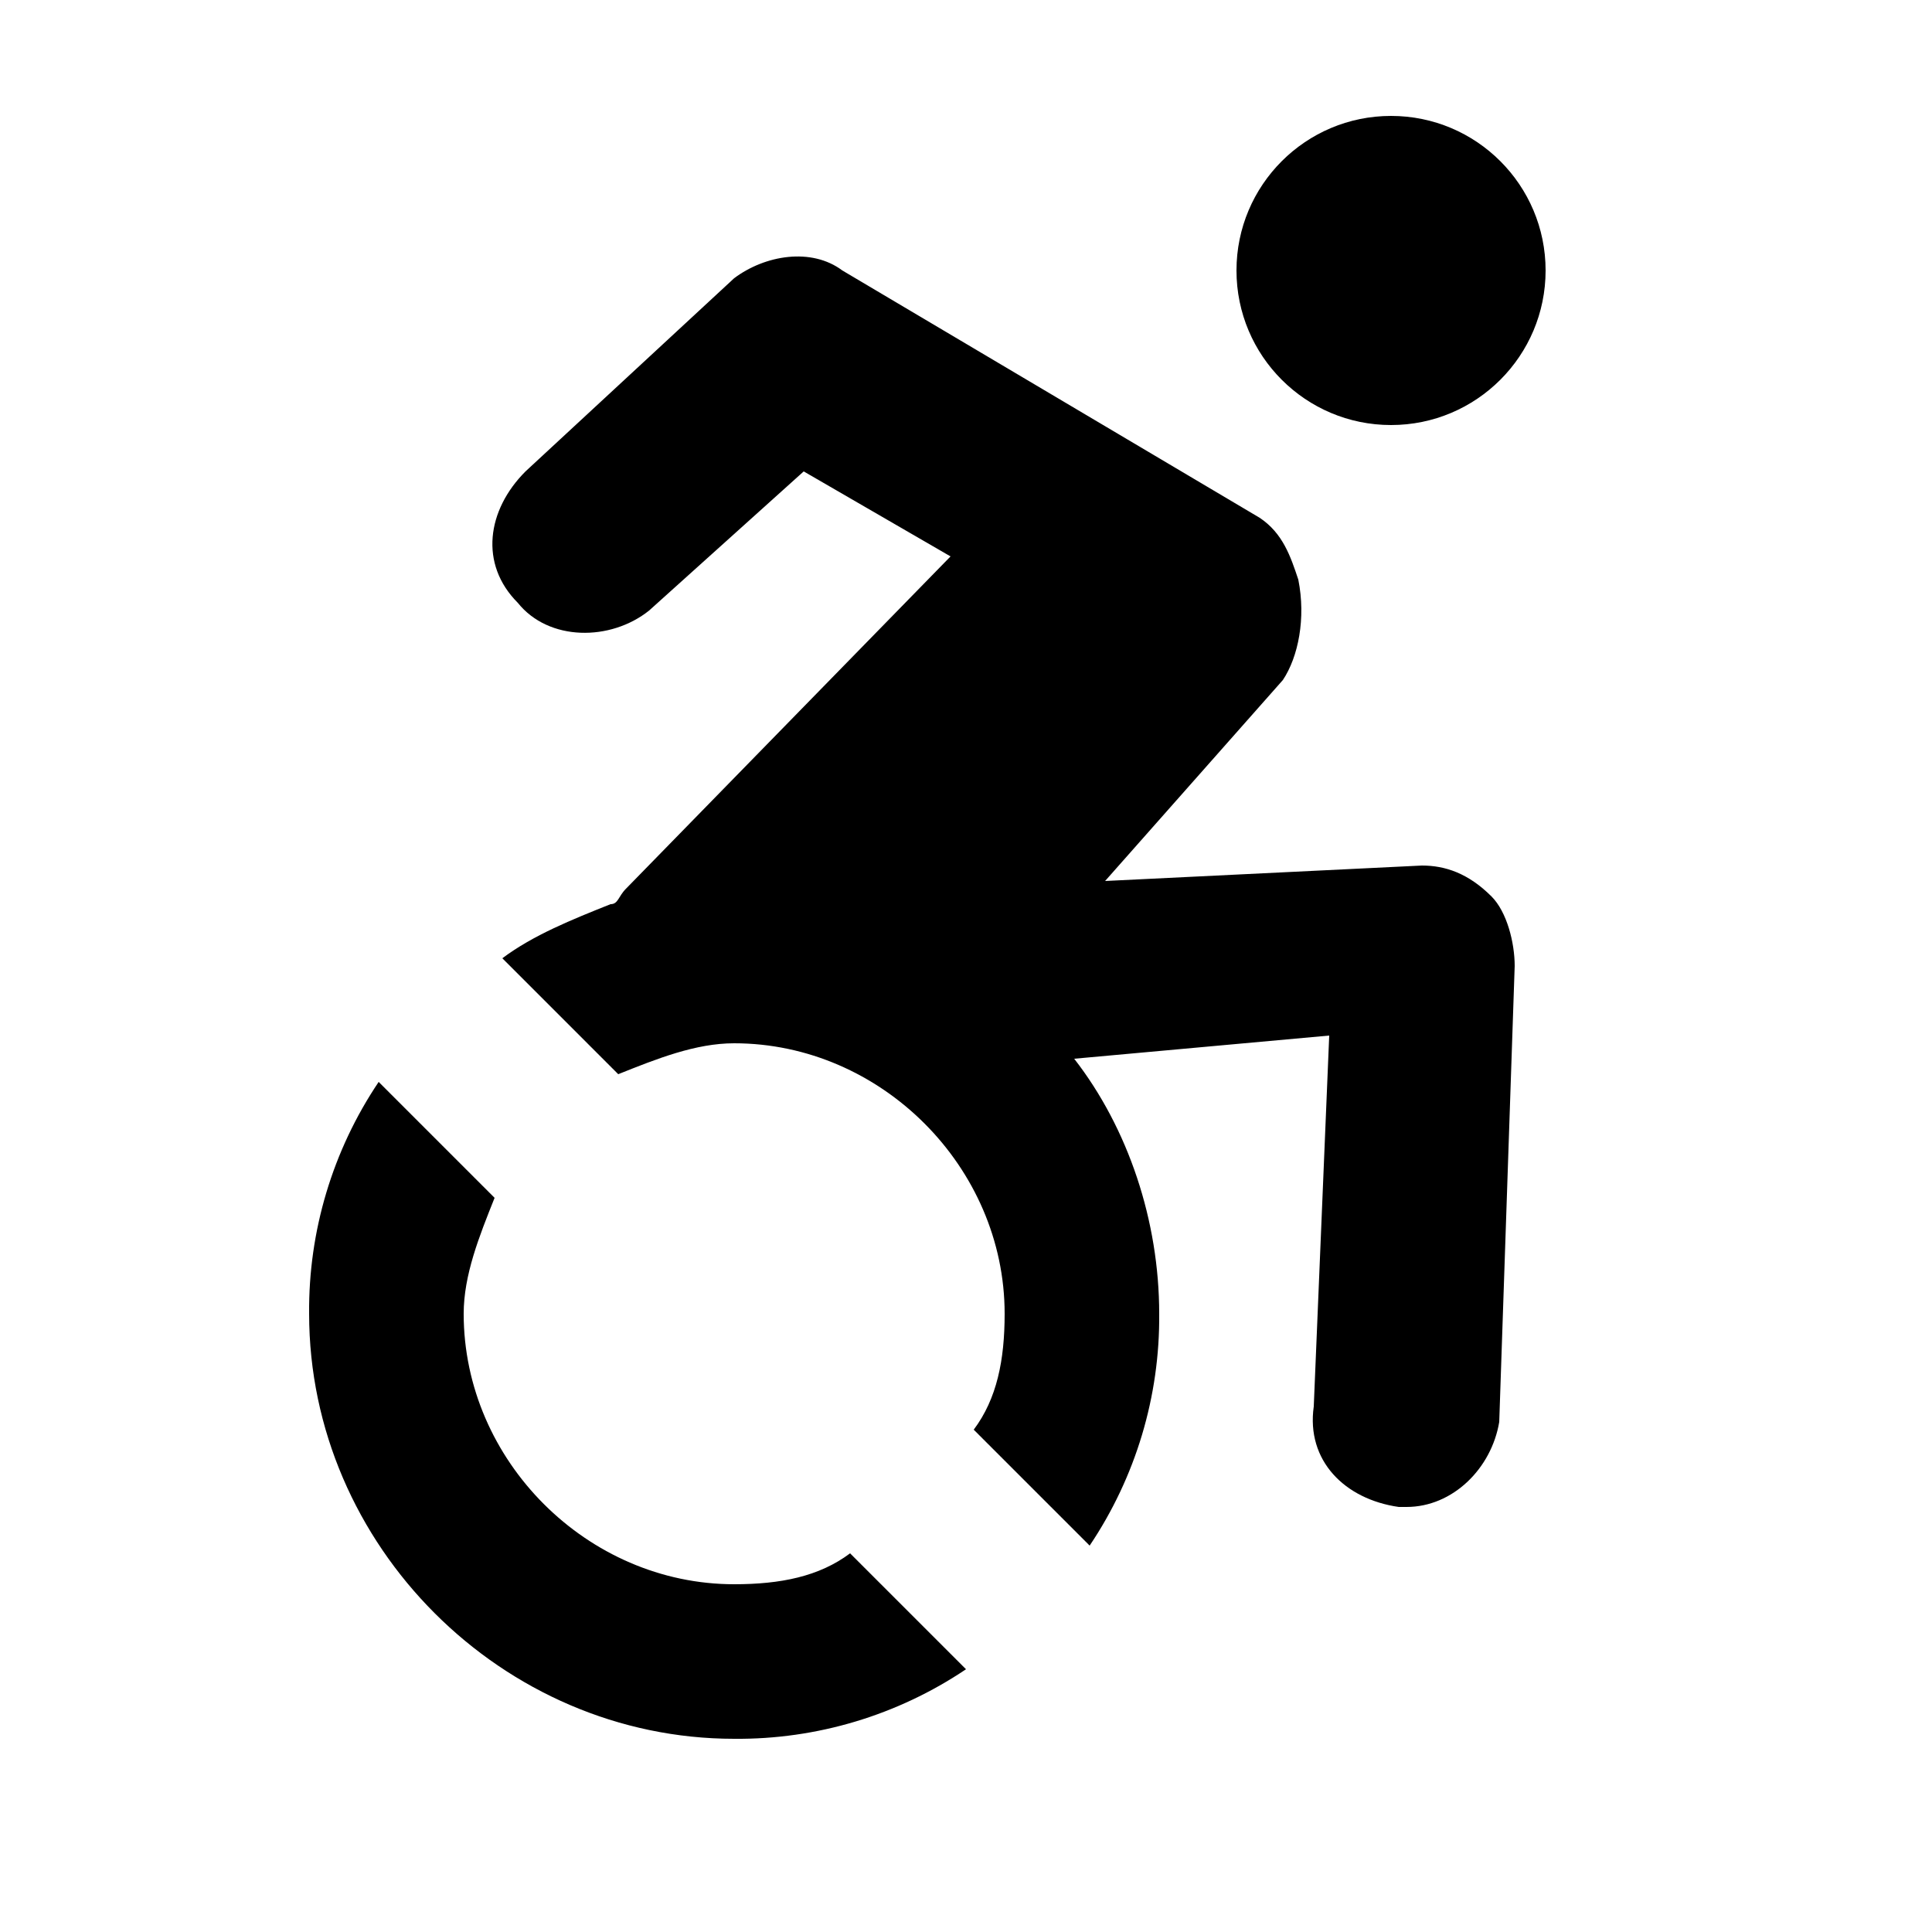
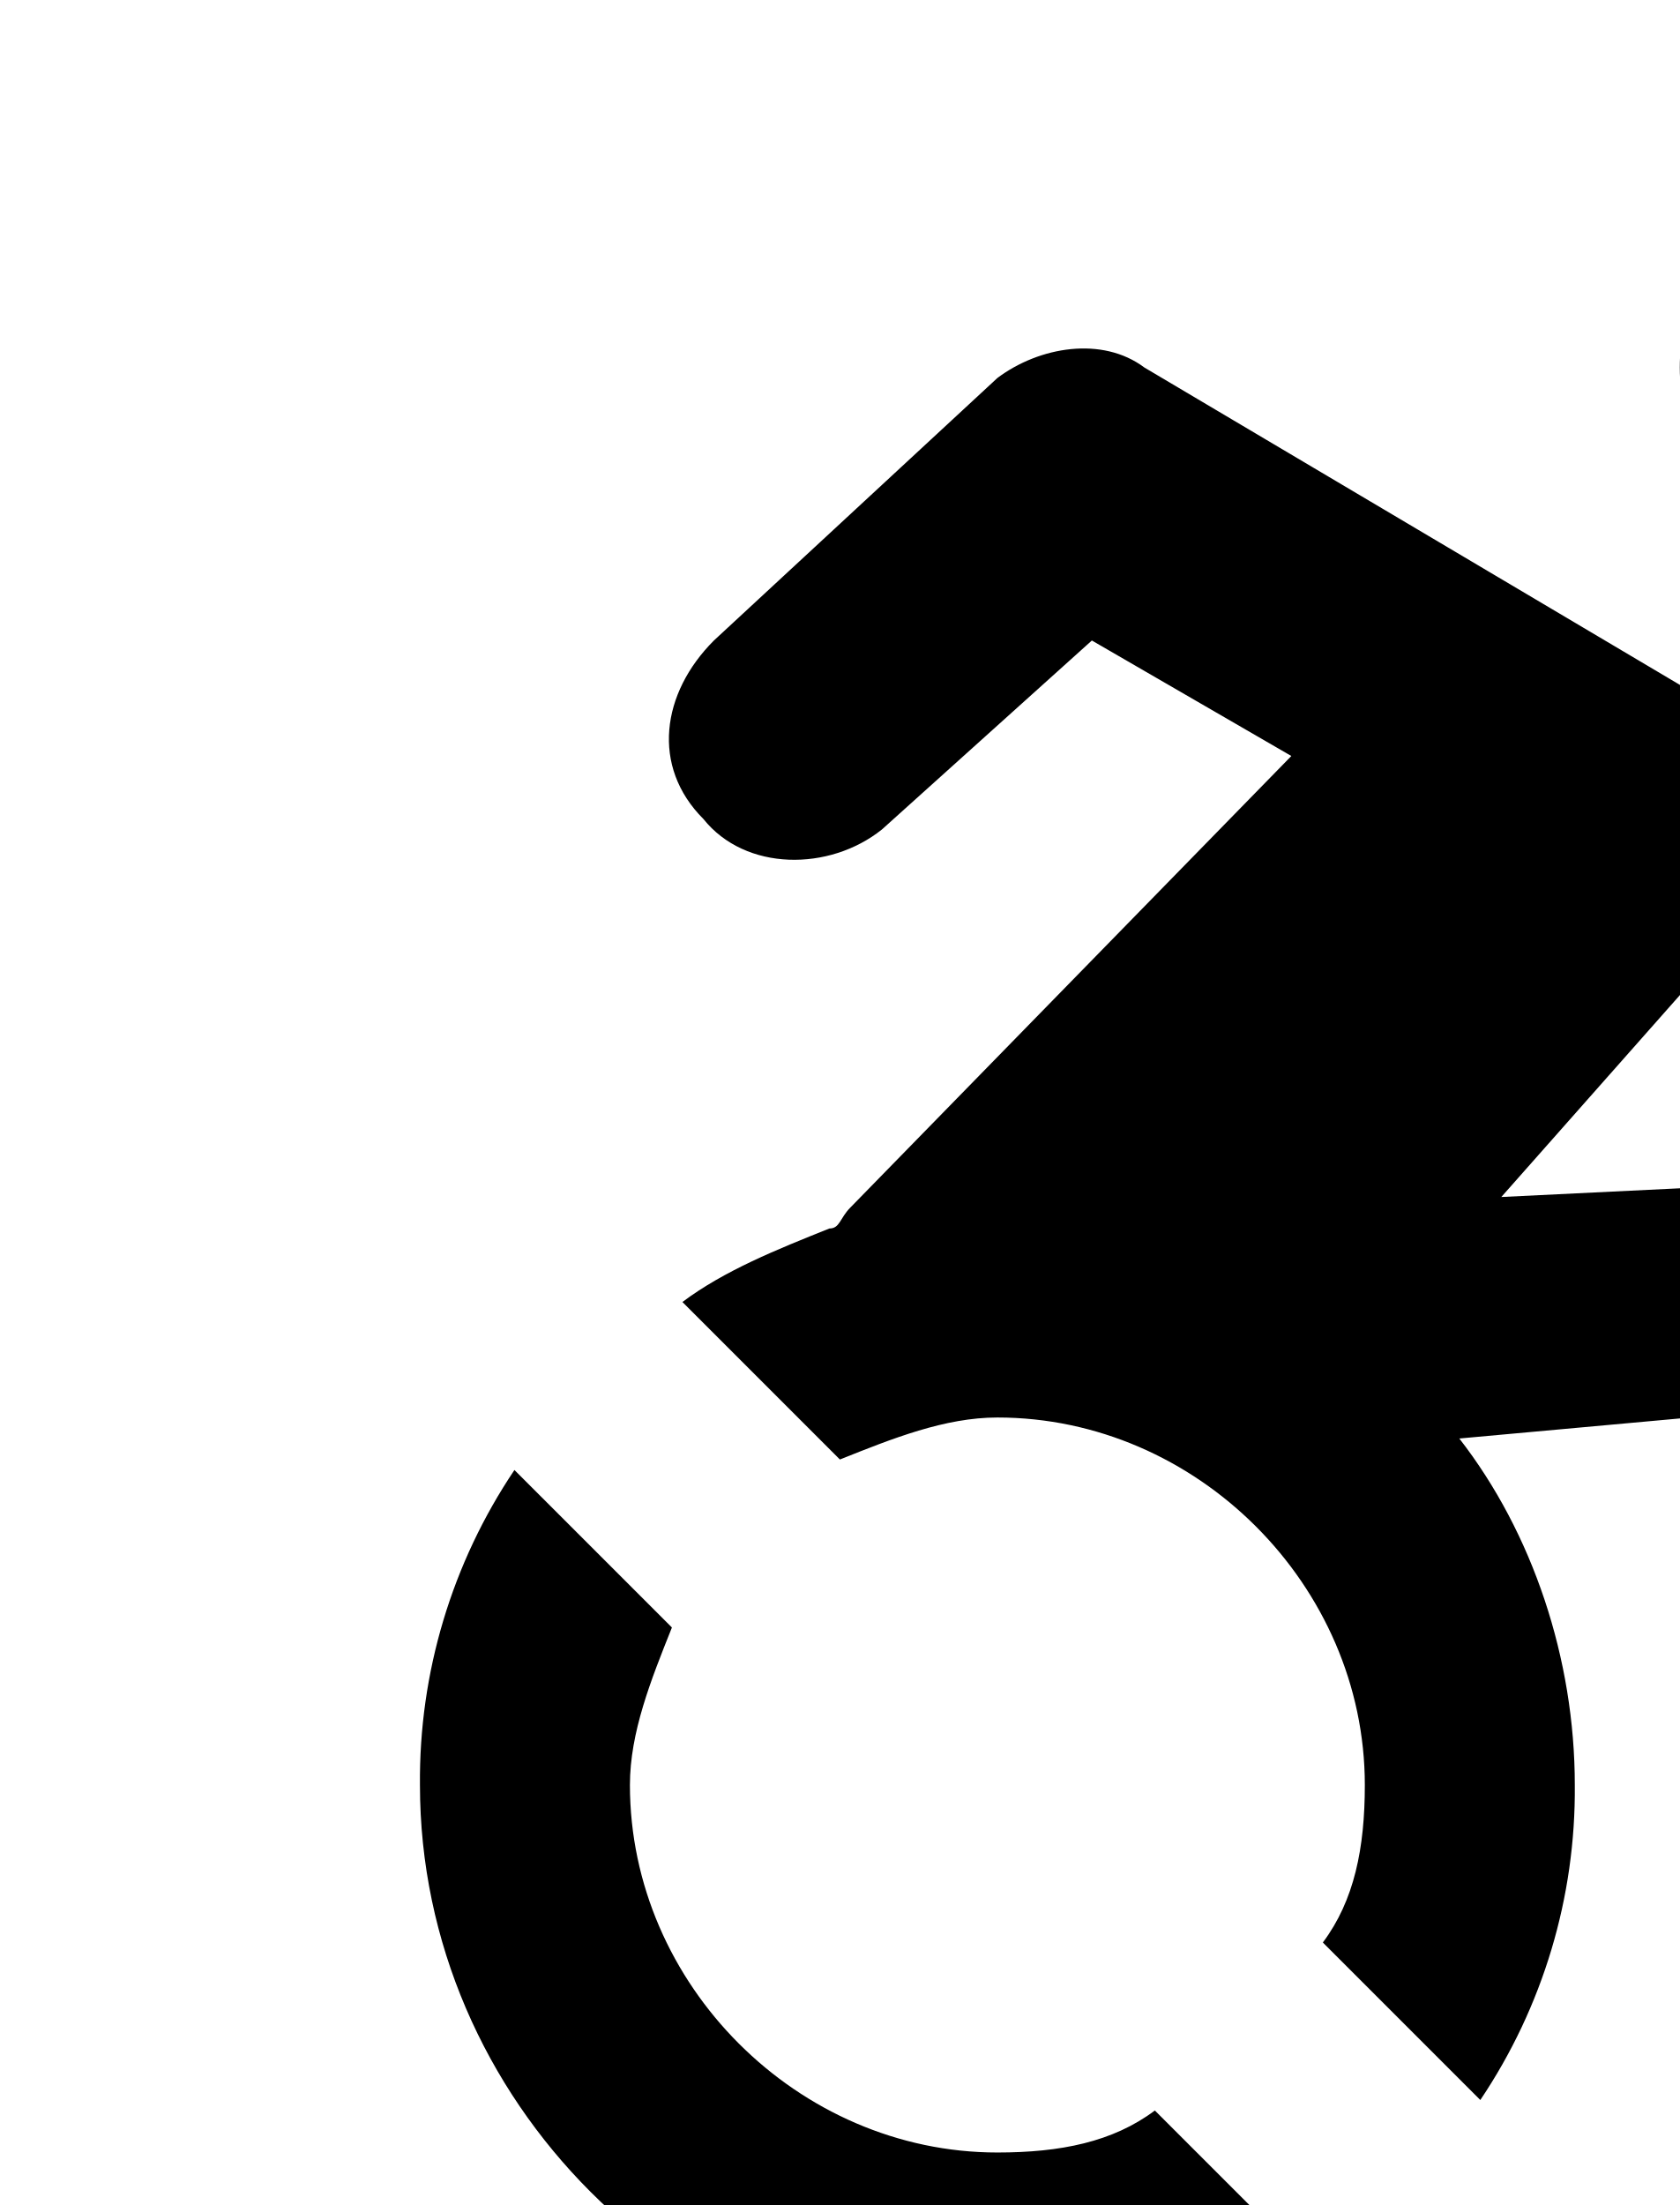
- <svg xmlns="http://www.w3.org/2000/svg" class="svg-icon" role="img" viewBox="0 0 25 25">
+ <svg xmlns="http://www.w3.org/2000/svg" class="svg-icon" role="img" viewbox="0 0 24 24">
  <path d="M18.4 11.2l-4.1.2 2.3-2.6c.2-.3.3-.8.2-1.3-.1-.3-.2-.6-.5-.8l-5.4-3.2c-.4-.3-1-.2-1.4.1L6.8 6.1c-.5.5-.6 1.2-.1 1.7.4.5 1.2.5 1.7.1l2-1.8 1.9 1.1-4.2 4.3c-.1.1-.1.2-.2.2-.5.2-1 .4-1.4.7L8 13.9c.5-.2 1-.4 1.5-.4 1.9 0 3.5 1.6 3.5 3.5 0 .6-.1 1.1-.4 1.5l1.5 1.5a5.29 5.29 0 0 0 .9-3c0-1.2-.4-2.4-1.1-3.3l3.3-.3-.2 4.8c-.1.7.4 1.2 1.1 1.3h.1c.6 0 1.1-.5 1.2-1.1l.2-5.9c0-.3-.1-.7-.3-.9-.3-.3-.6-.4-.9-.4zM18 5.5a2 2 0 0 0 2-2 2 2 0 0 0-2-2 2 2 0 0 0-2 2 2 2 0 0 0 2 2zm-5.5 16.1a5.29 5.29 0 0 1-3 .9C6.5 22.5 4 20 4 17a5.29 5.29 0 0 1 .9-3l1.5 1.5c-.2.5-.4 1-.4 1.5 0 1.9 1.6 3.5 3.5 3.5.6 0 1.1-.1 1.5-.4l1.5 1.5z" />
</svg>
